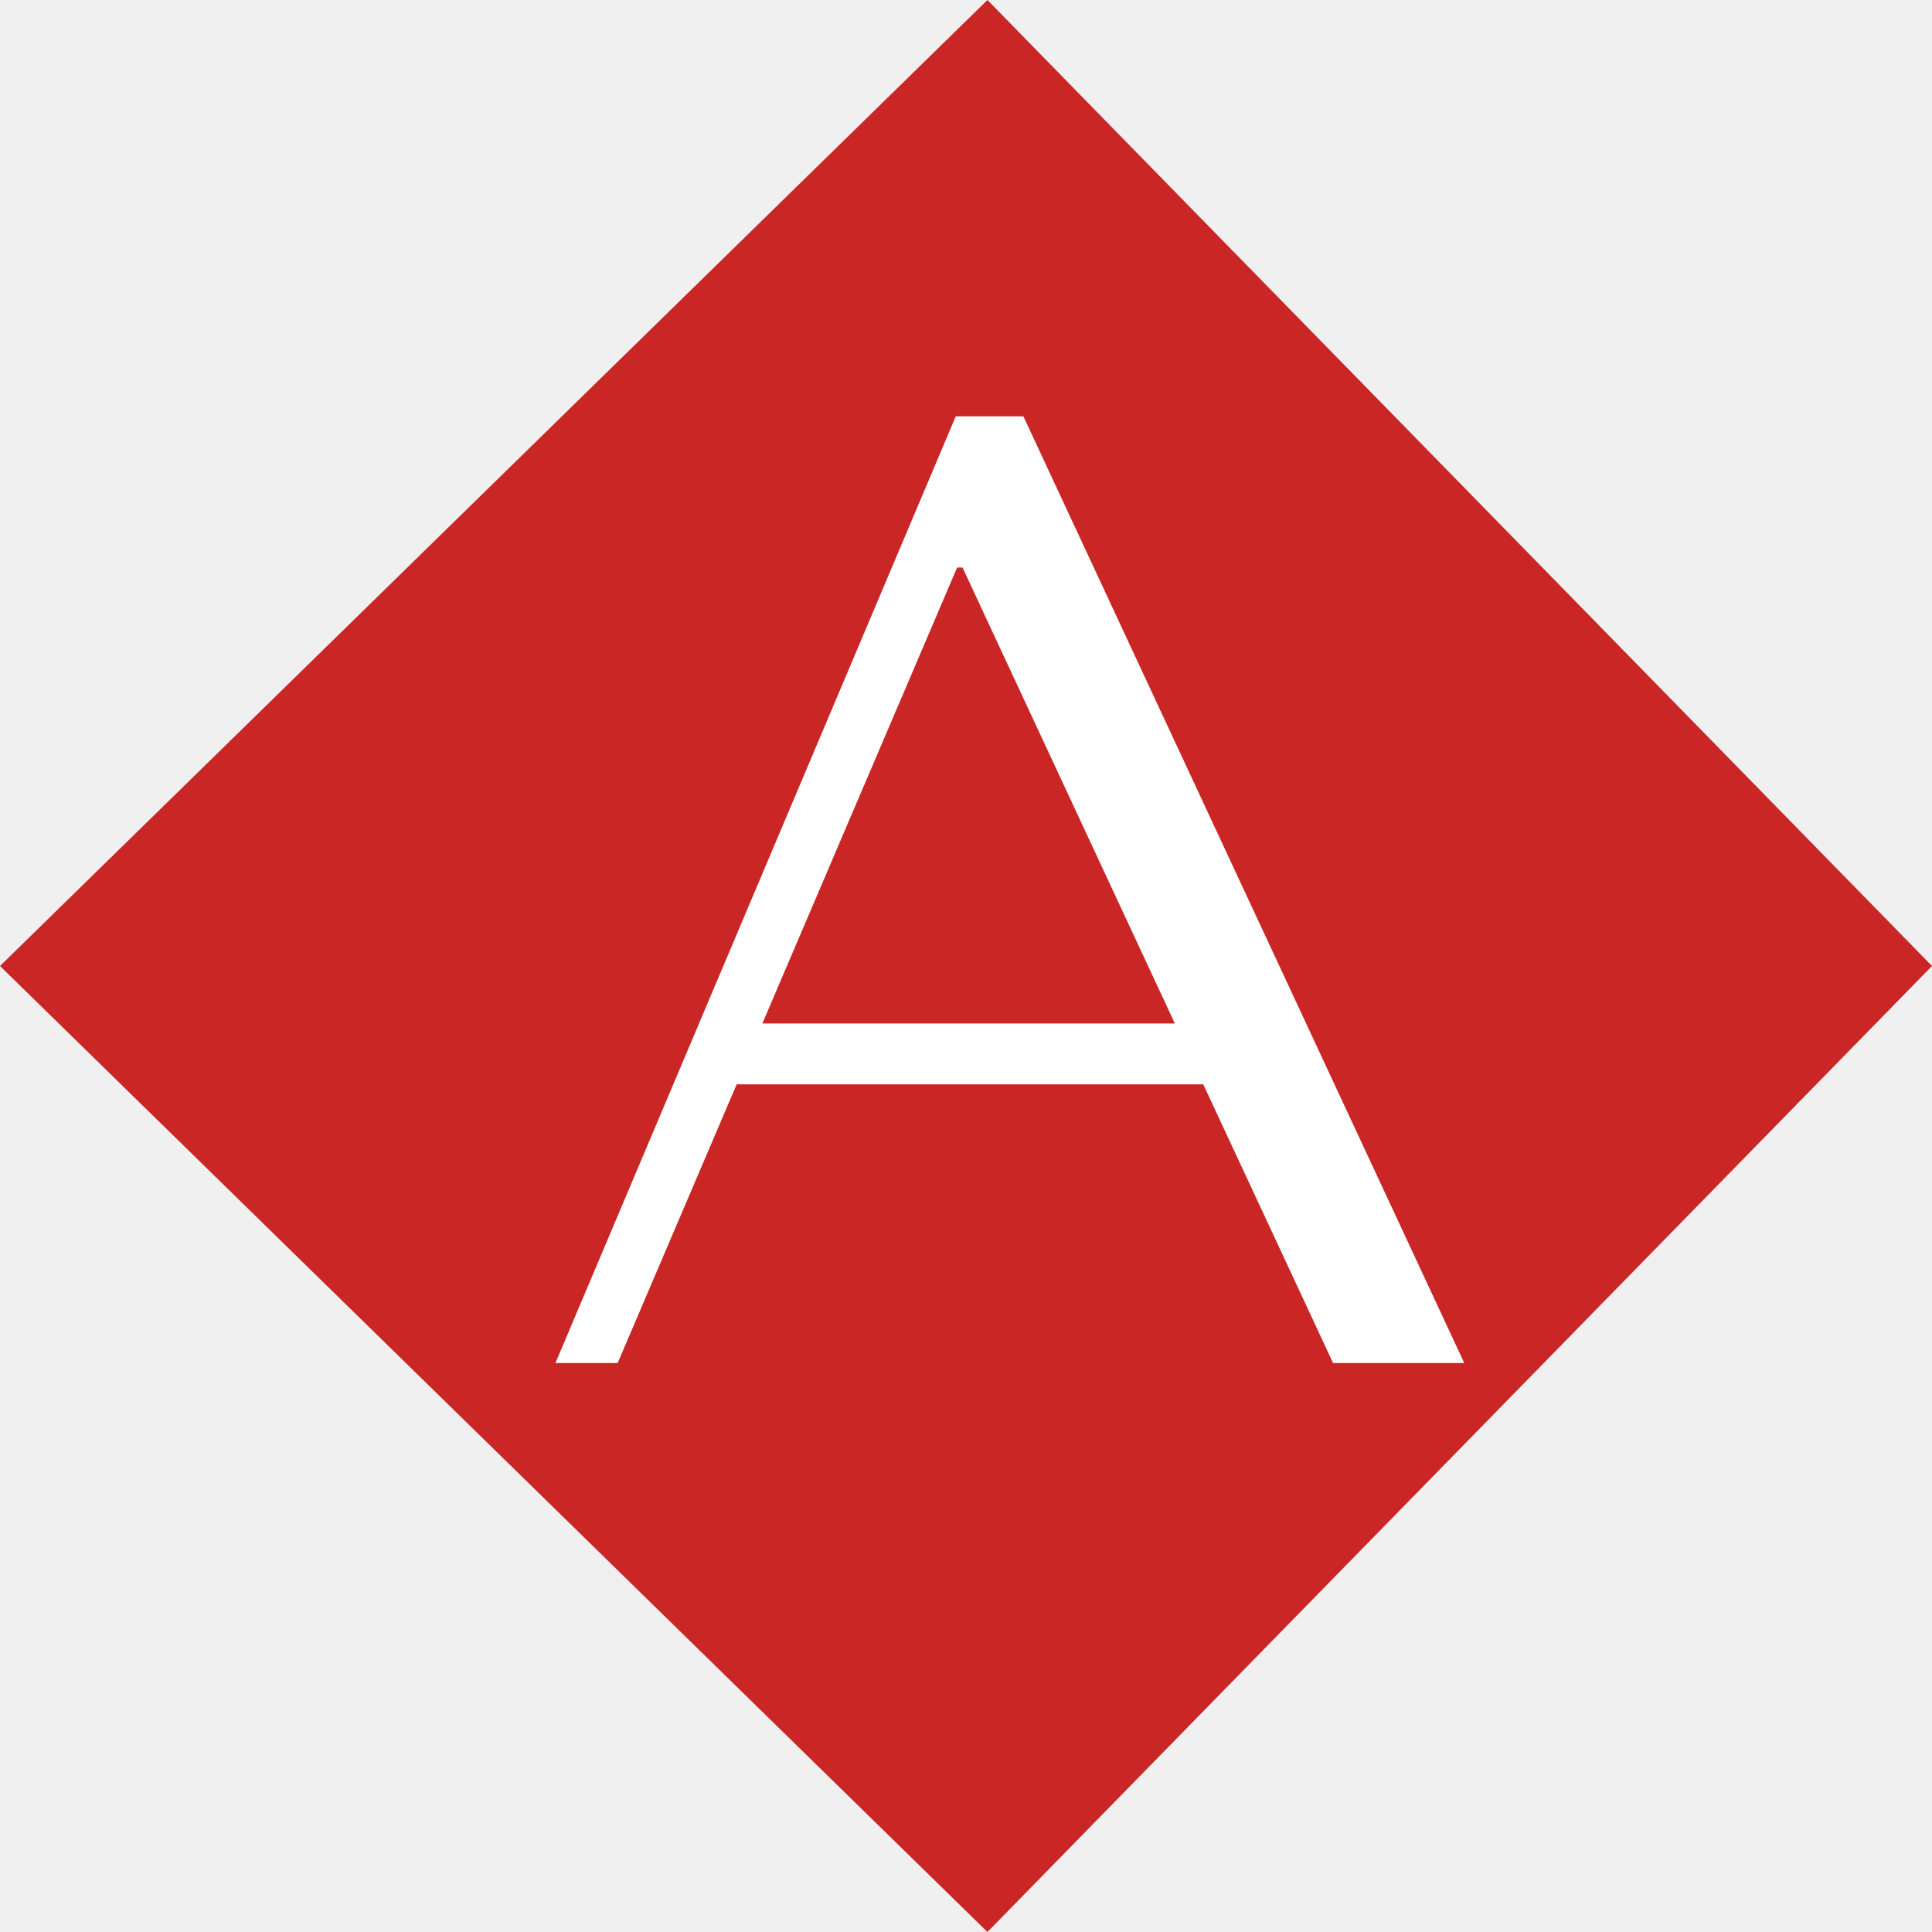
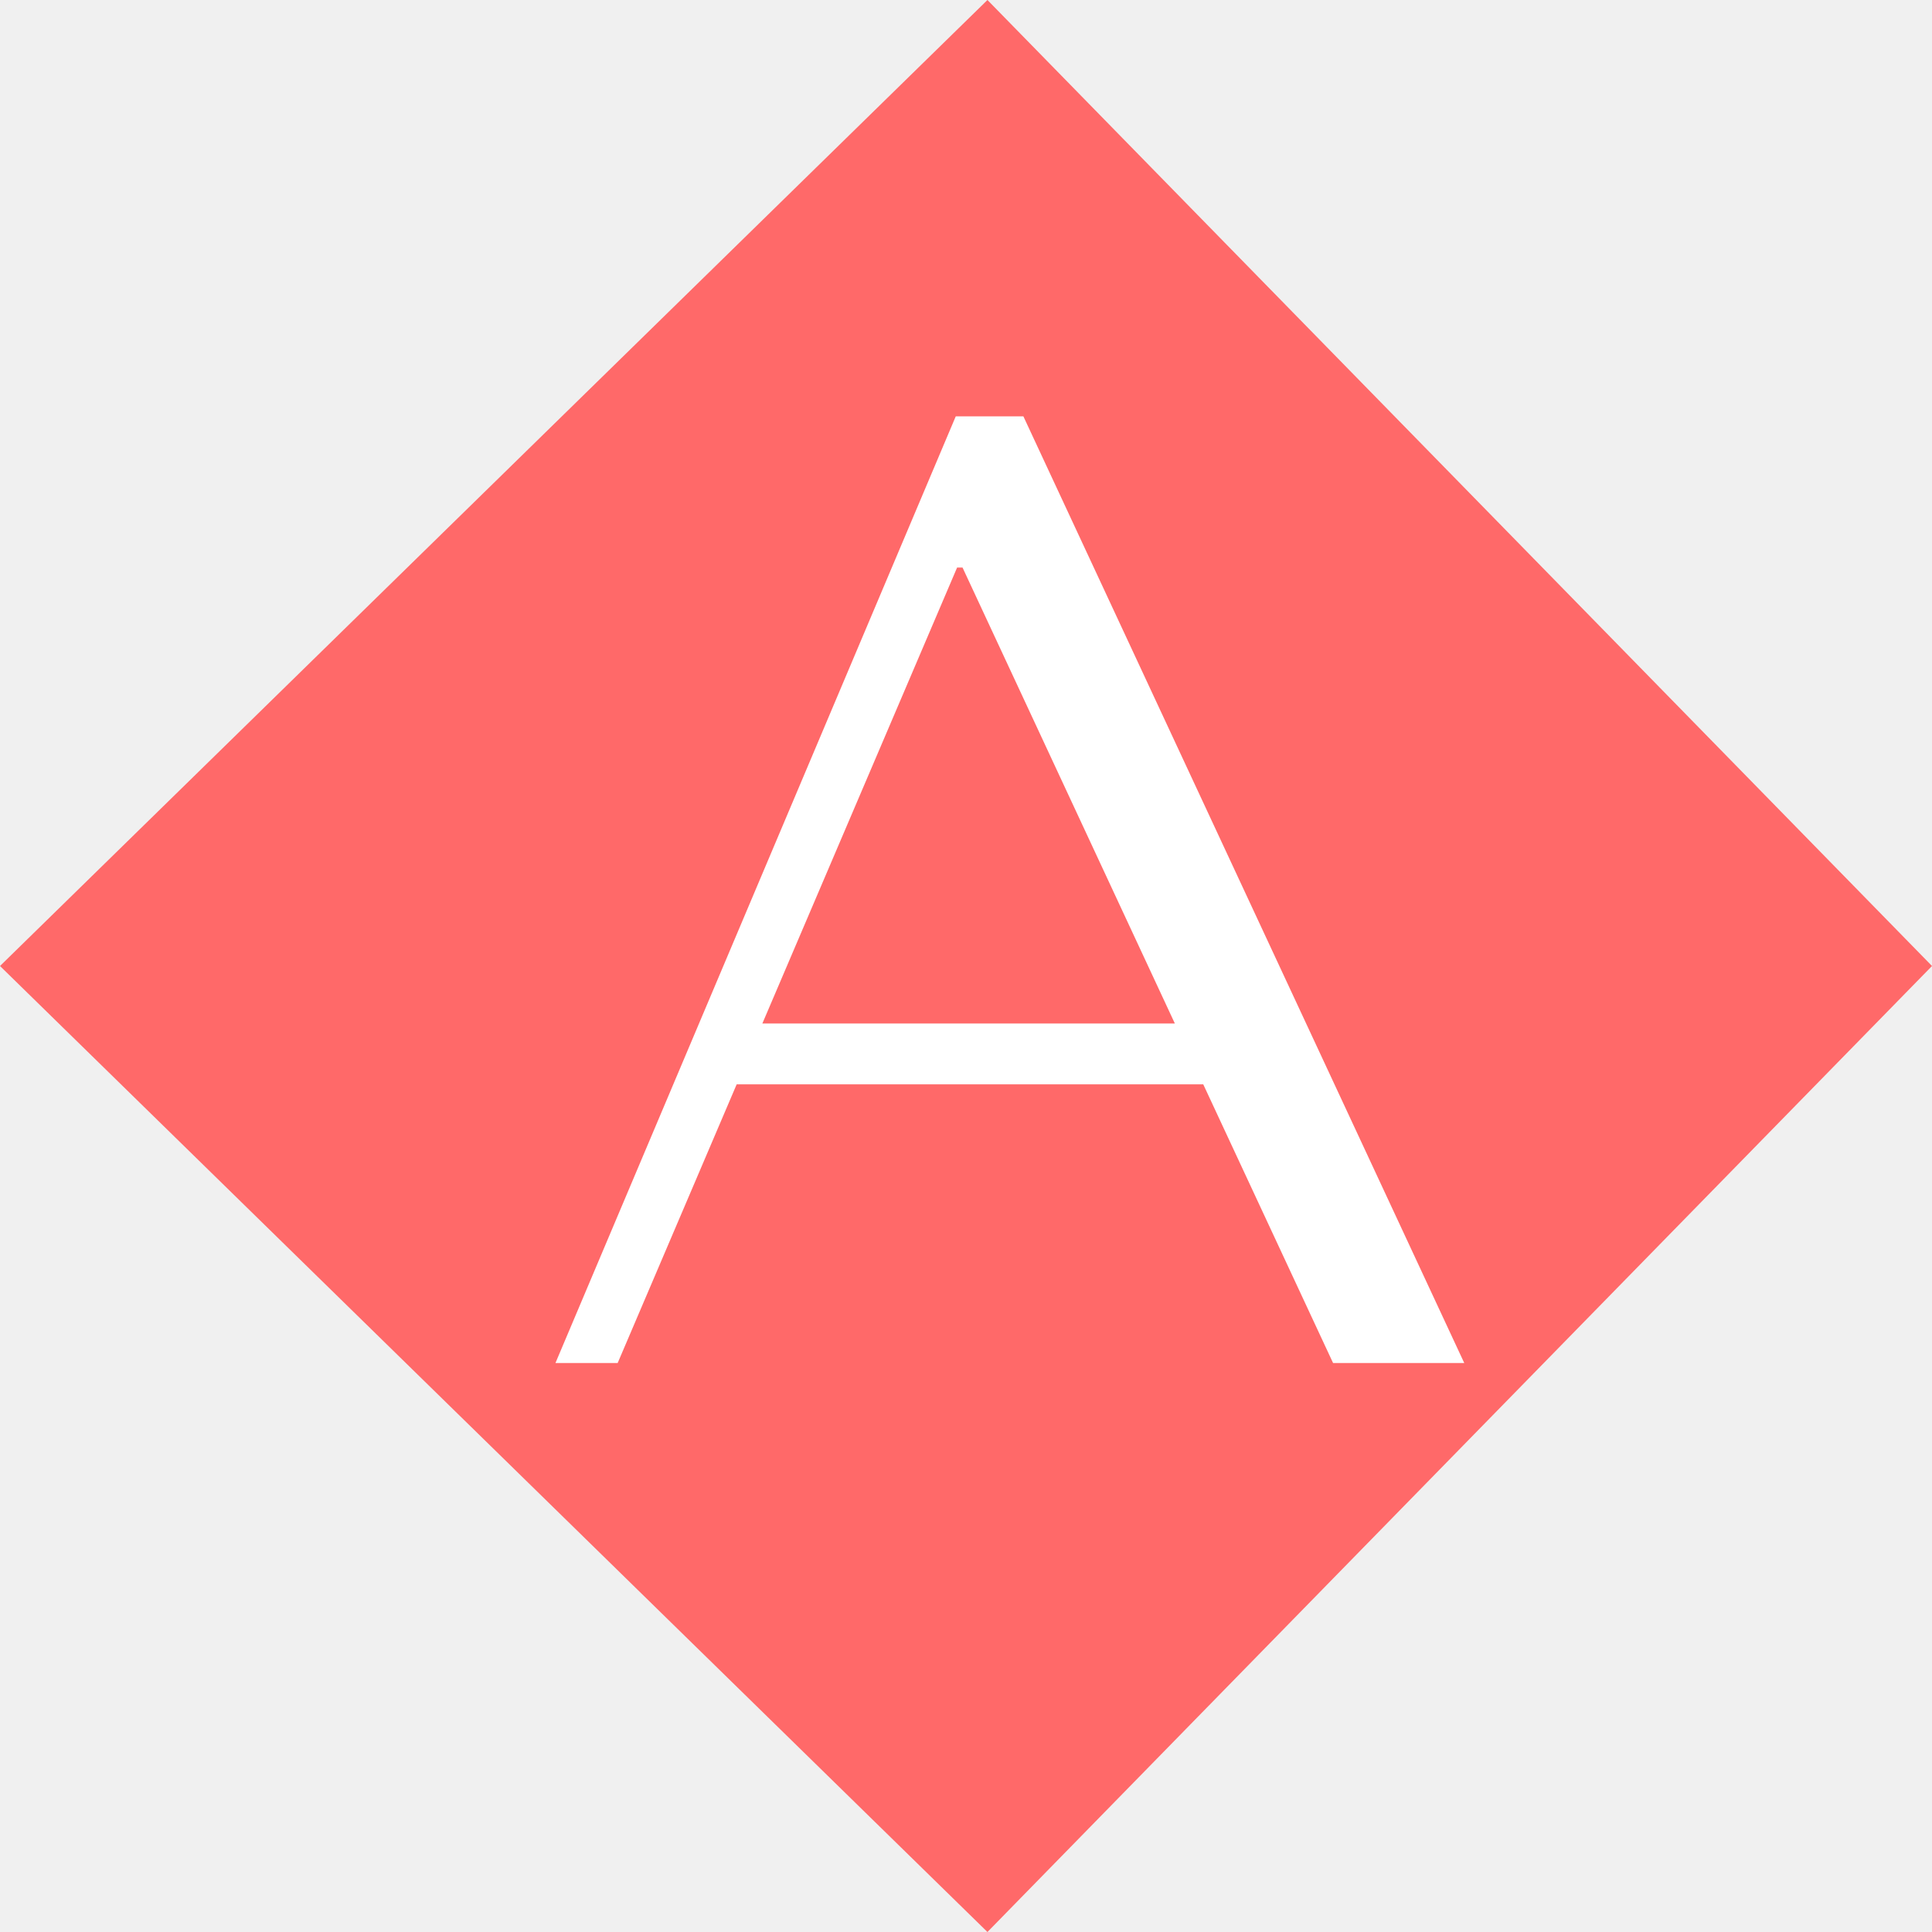
<svg xmlns="http://www.w3.org/2000/svg" id="A.svg" width="40" height="40" viewBox="0 0 40 40">
  <defs>
    <style>
      .cls-1 {
-         fill: #ca2626;
+         fill: #ff6969;
      }

      .cls-1, .cls-2 {
        fill-rule: evenodd;
      }

      .cls-2 {
        fill: #fff;
      }
    </style>
  </defs>
  <path id="長方形_1080_" data-name="長方形 1080 " class="cls-1" d="M535.444,3375L555,3395l-19.556,20L515,3395Z" transform="translate(-515 -3375)" />
  <path id="A" class="cls-2" d="M530.252,3397.45l-2.464,5.77H526.5l8.288-19.6h1.4l9.128,19.6H542.6l-2.688-5.77h-9.66Zm4.676-10.7h-0.112l-4.032,9.44h8.54Z" transform="translate(-515 -3375)" />
</svg>
